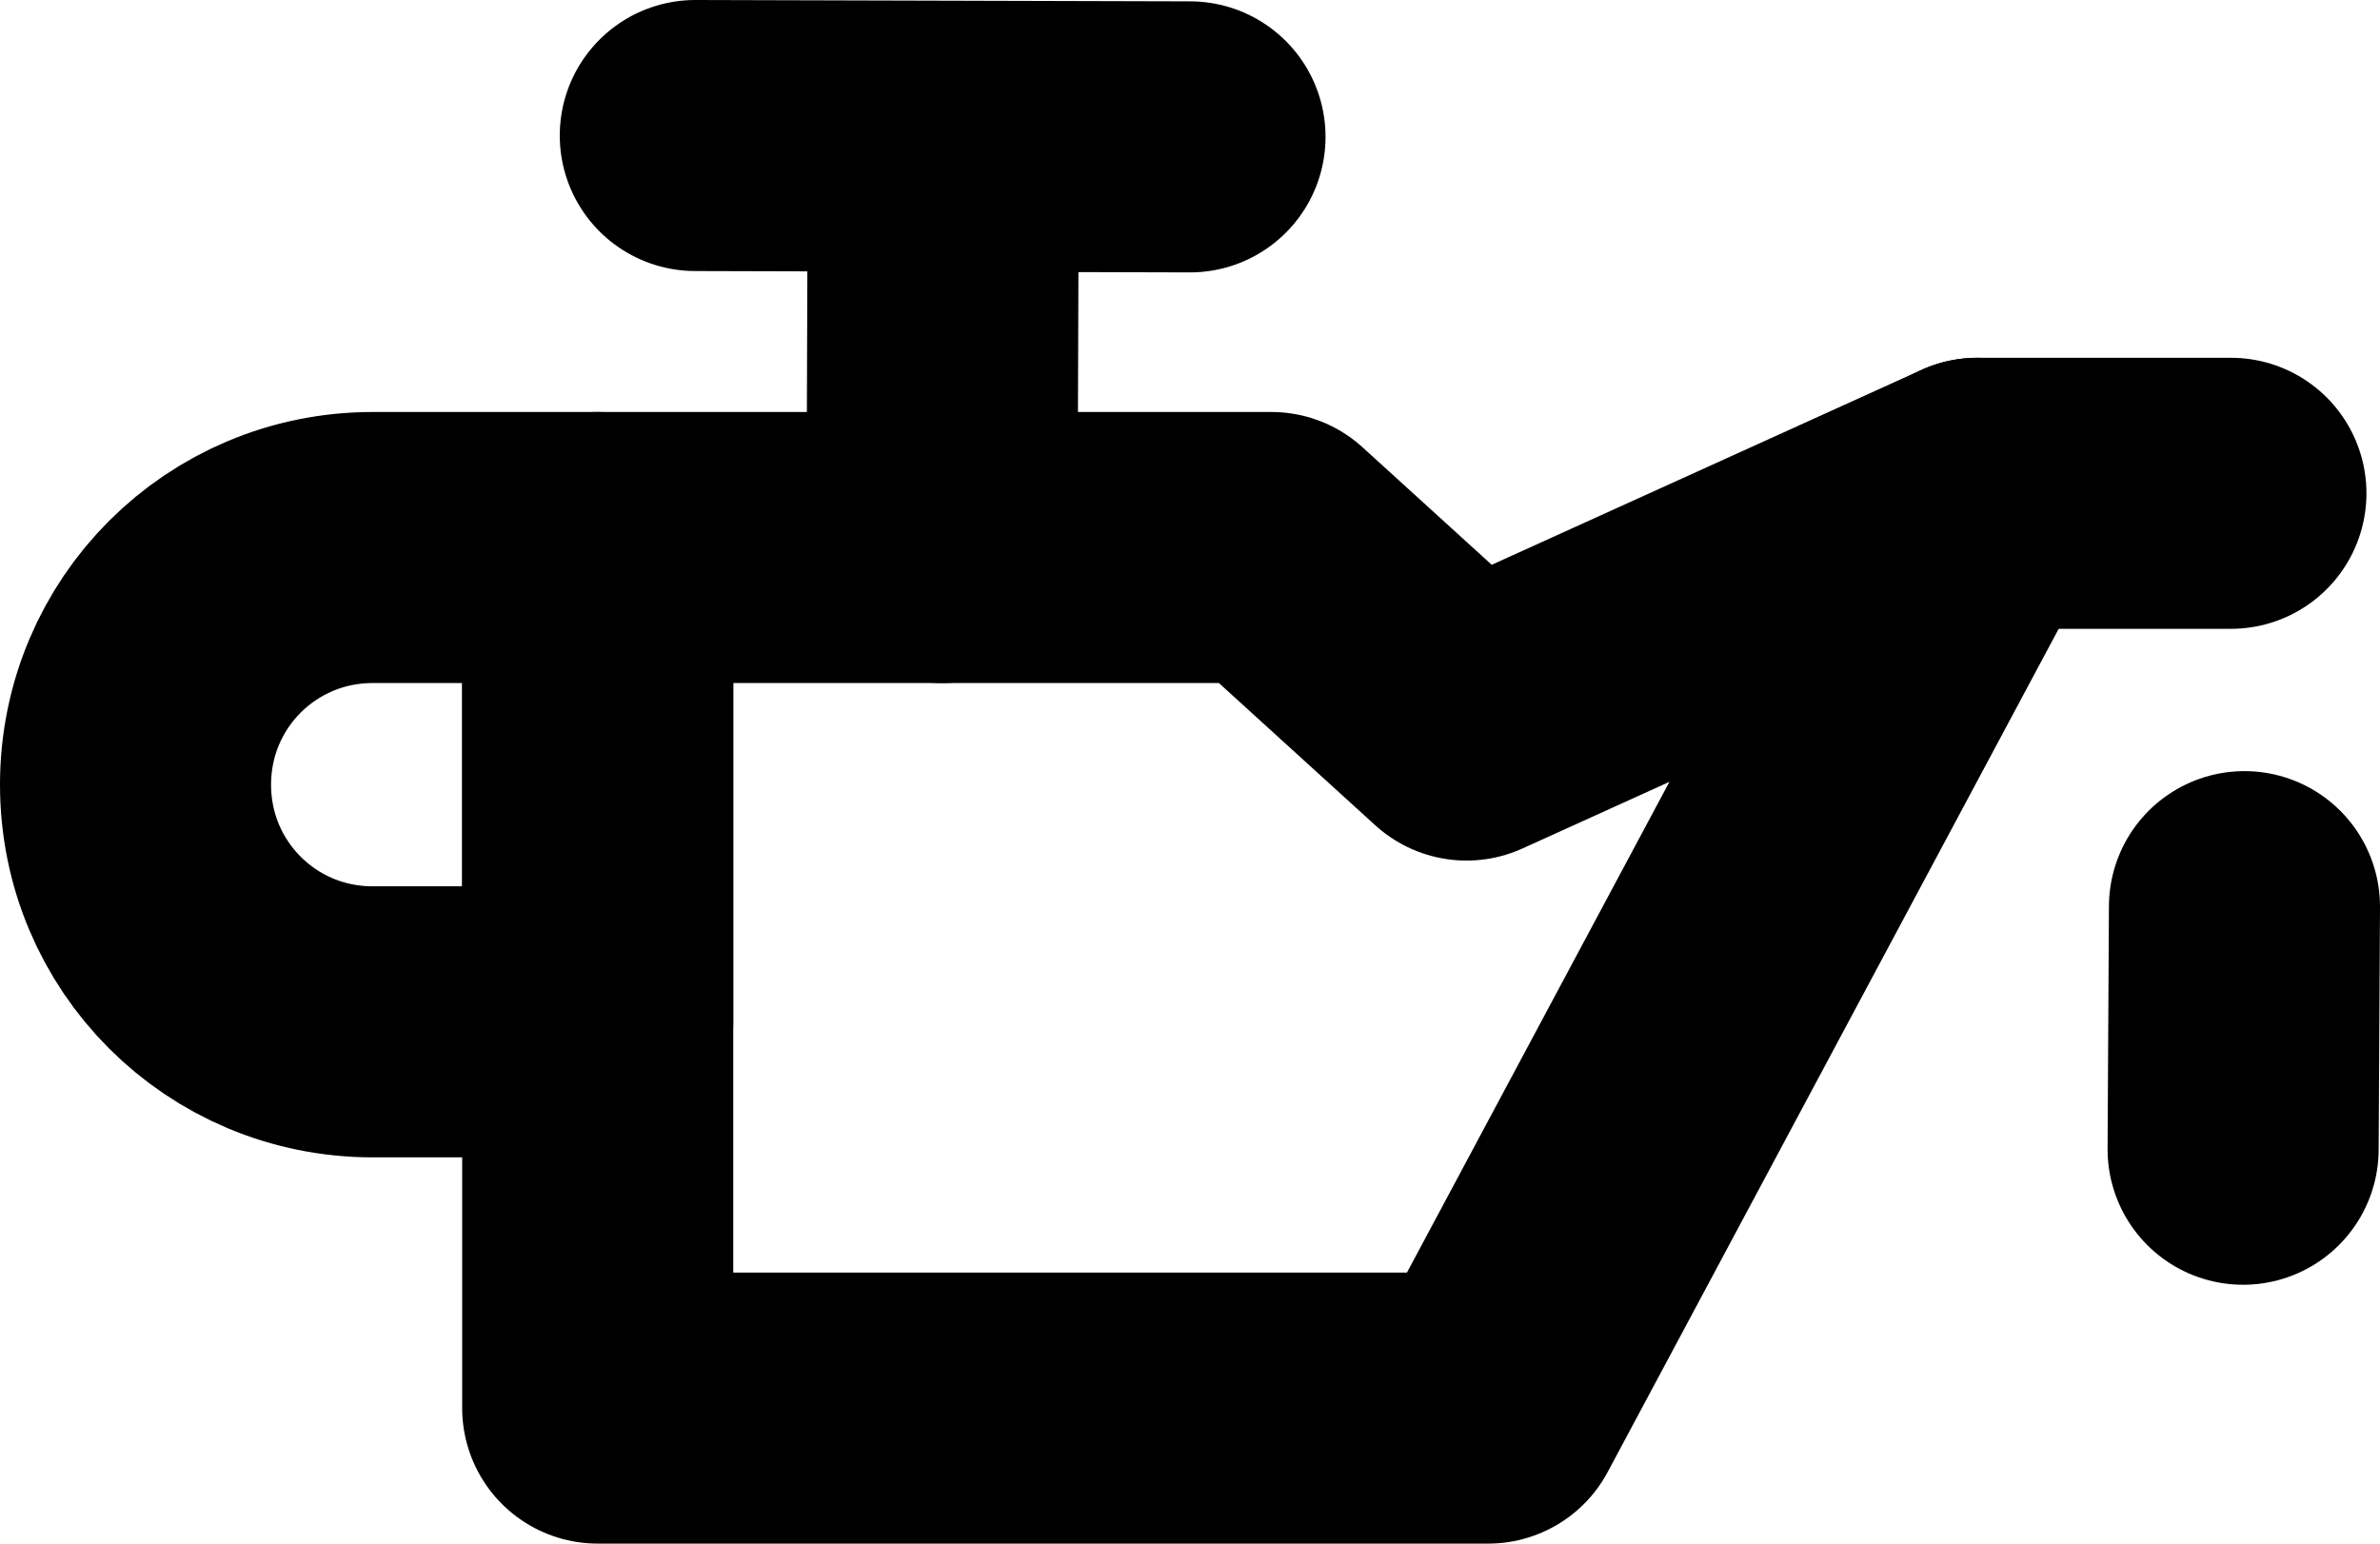
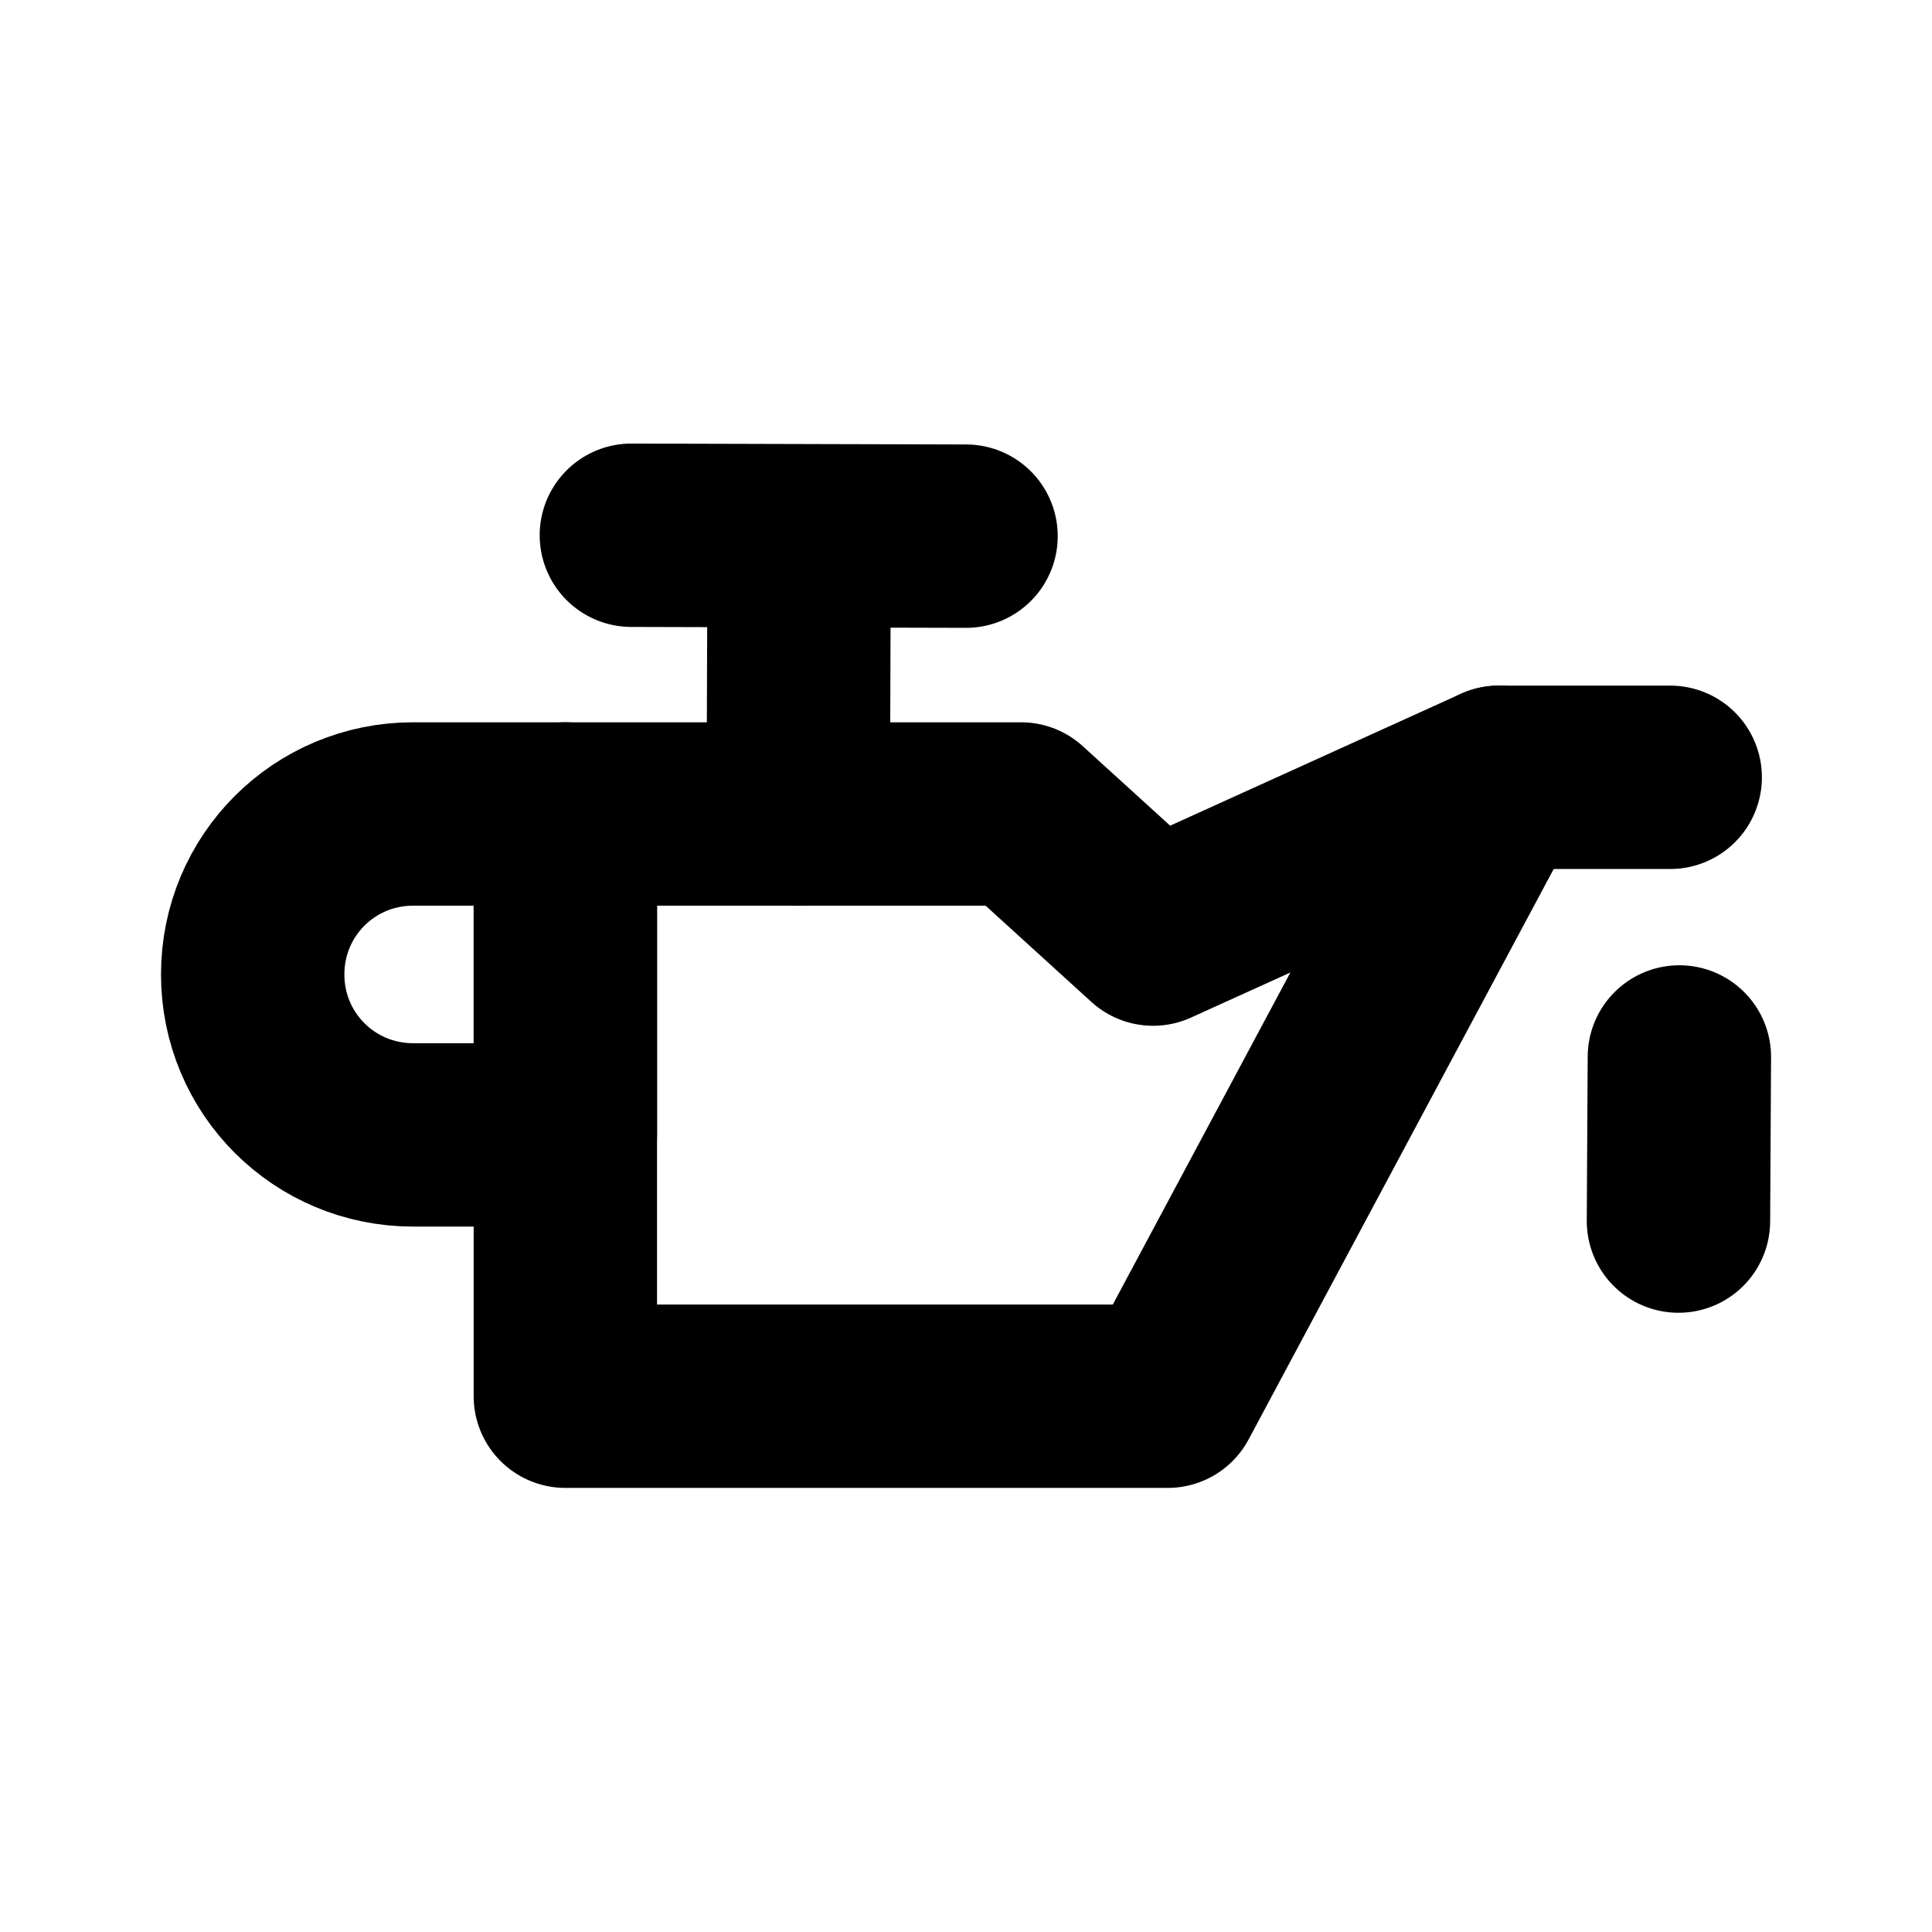
- <svg xmlns="http://www.w3.org/2000/svg" id="a" data-name="Layer 1" viewBox="0 0 17.56 11.39">
-   <polygon points="4.41 4.04 4.41 10.39 10.98 10.39 14.59 3.64 10.82 5.35 9.38 4.04 4.41 4.04" fill="none" stroke="#000" stroke-linecap="round" stroke-linejoin="round" stroke-width="2" />
-   <line x1="16.56" y1="6.69" x2="16.55" y2="8.48" fill="none" stroke="#000" stroke-linecap="round" stroke-linejoin="round" stroke-width="2" />
-   <line x1="6.96" y1="1.04" x2="6.95" y2="4.04" fill="none" stroke="#000" stroke-linecap="round" stroke-linejoin="round" stroke-width="2" />
-   <line x1="8.78" y1="1.01" x2="5.13" y2="1" fill="none" stroke="#000" stroke-linecap="round" stroke-linejoin="round" stroke-width="2" />
-   <line x1="16.46" y1="3.64" x2="14.59" y2="3.64" fill="none" stroke="#000" stroke-linecap="round" stroke-linejoin="round" stroke-width="2" />
-   <path d="M2.75,4.04h1.66v3.5h-1.66c-.97,0-1.75-.78-1.75-1.75h0c0-.97.78-1.75,1.75-1.75Z" fill="none" stroke="#000" stroke-linecap="round" stroke-linejoin="round" stroke-width="2" />
+ <svg xmlns="http://www.w3.org/2000/svg" viewBox="0 0 24 24" fill="none" stroke="currentColor" stroke-width="2" stroke-linecap="round" stroke-linejoin="round">
+   <g transform="translate(2 5.51) scale(1.139)">
+     <polygon points="4.41 4.04 4.41 10.39 10.98 10.39 14.59 3.64 10.82 5.35 9.38 4.04 4.41 4.04" />
+     <line x1="16.56" y1="6.69" x2="16.55" y2="8.48" />
+     <line x1="6.96" y1="1.04" x2="6.95" y2="4.04" />
+     <line x1="8.78" y1="1.01" x2="5.13" y2="1" />
+     <line x1="16.46" y1="3.64" x2="14.59" y2="3.64" />
+     <path d="M2.75,4.04h1.66v3.5h-1.66c-.97,0-1.75-.78-1.75-1.75h0c0-.97.78-1.75,1.75-1.75Z" />
+   </g>
</svg>
